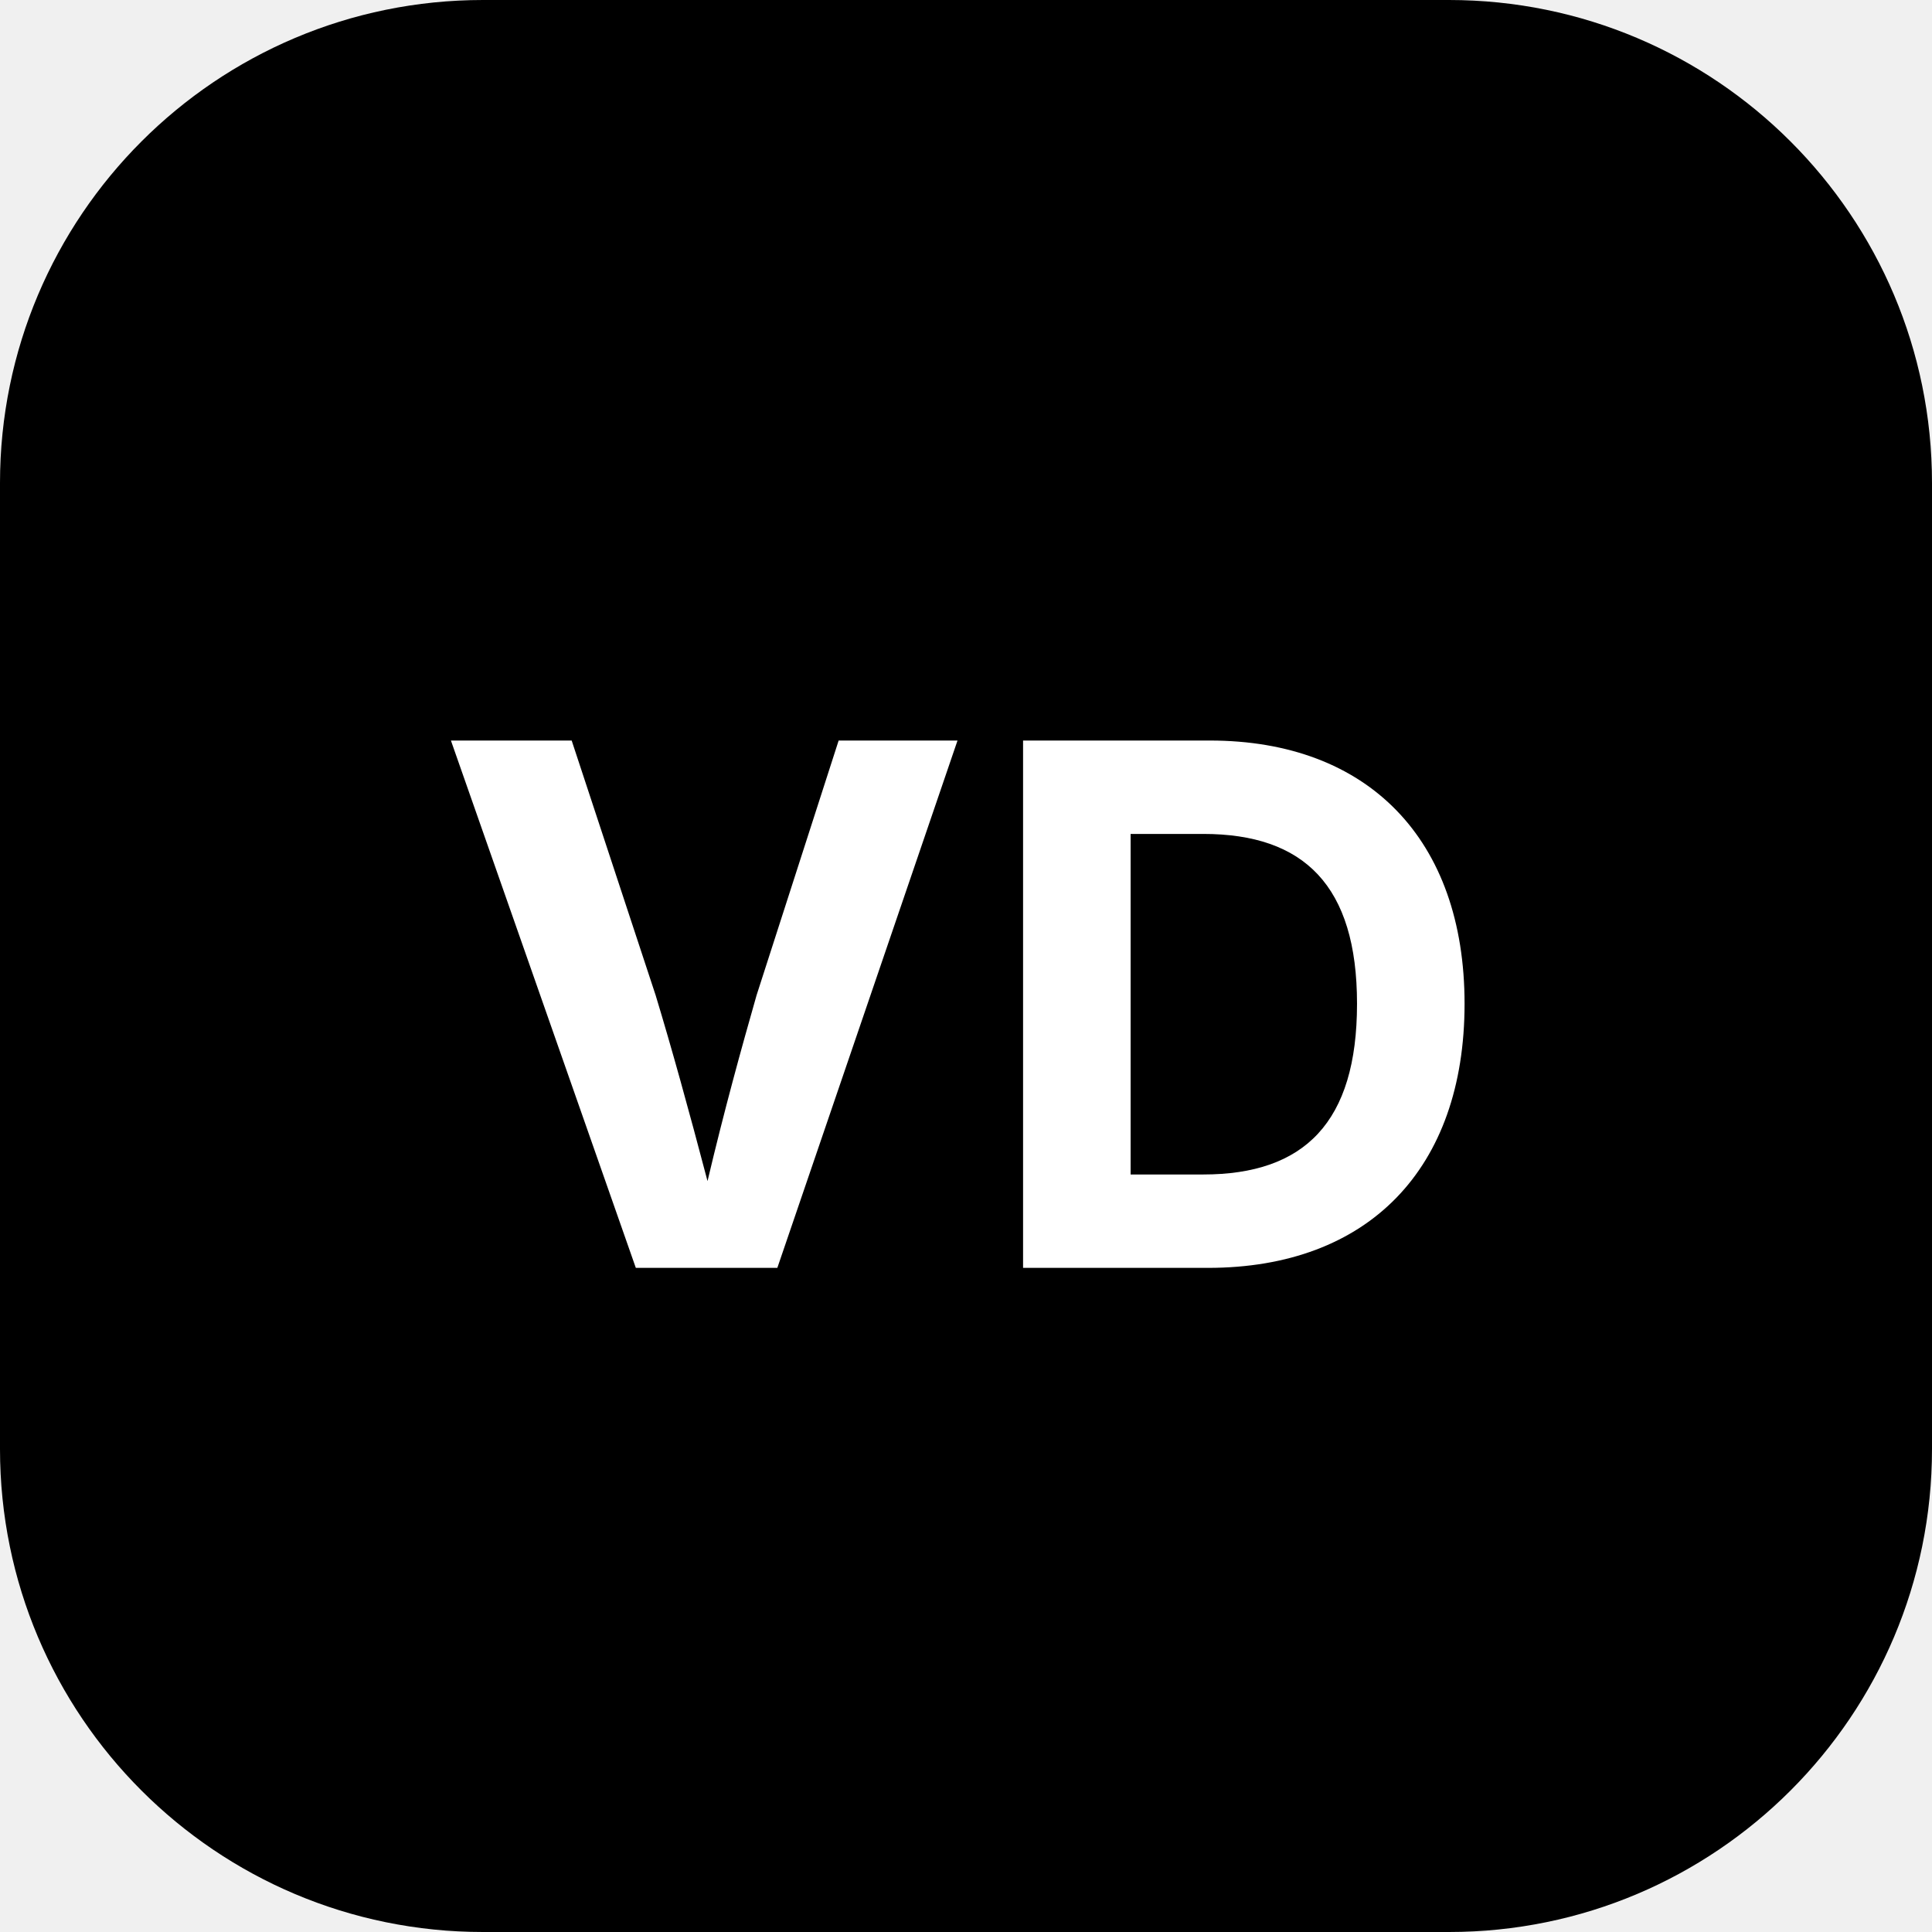
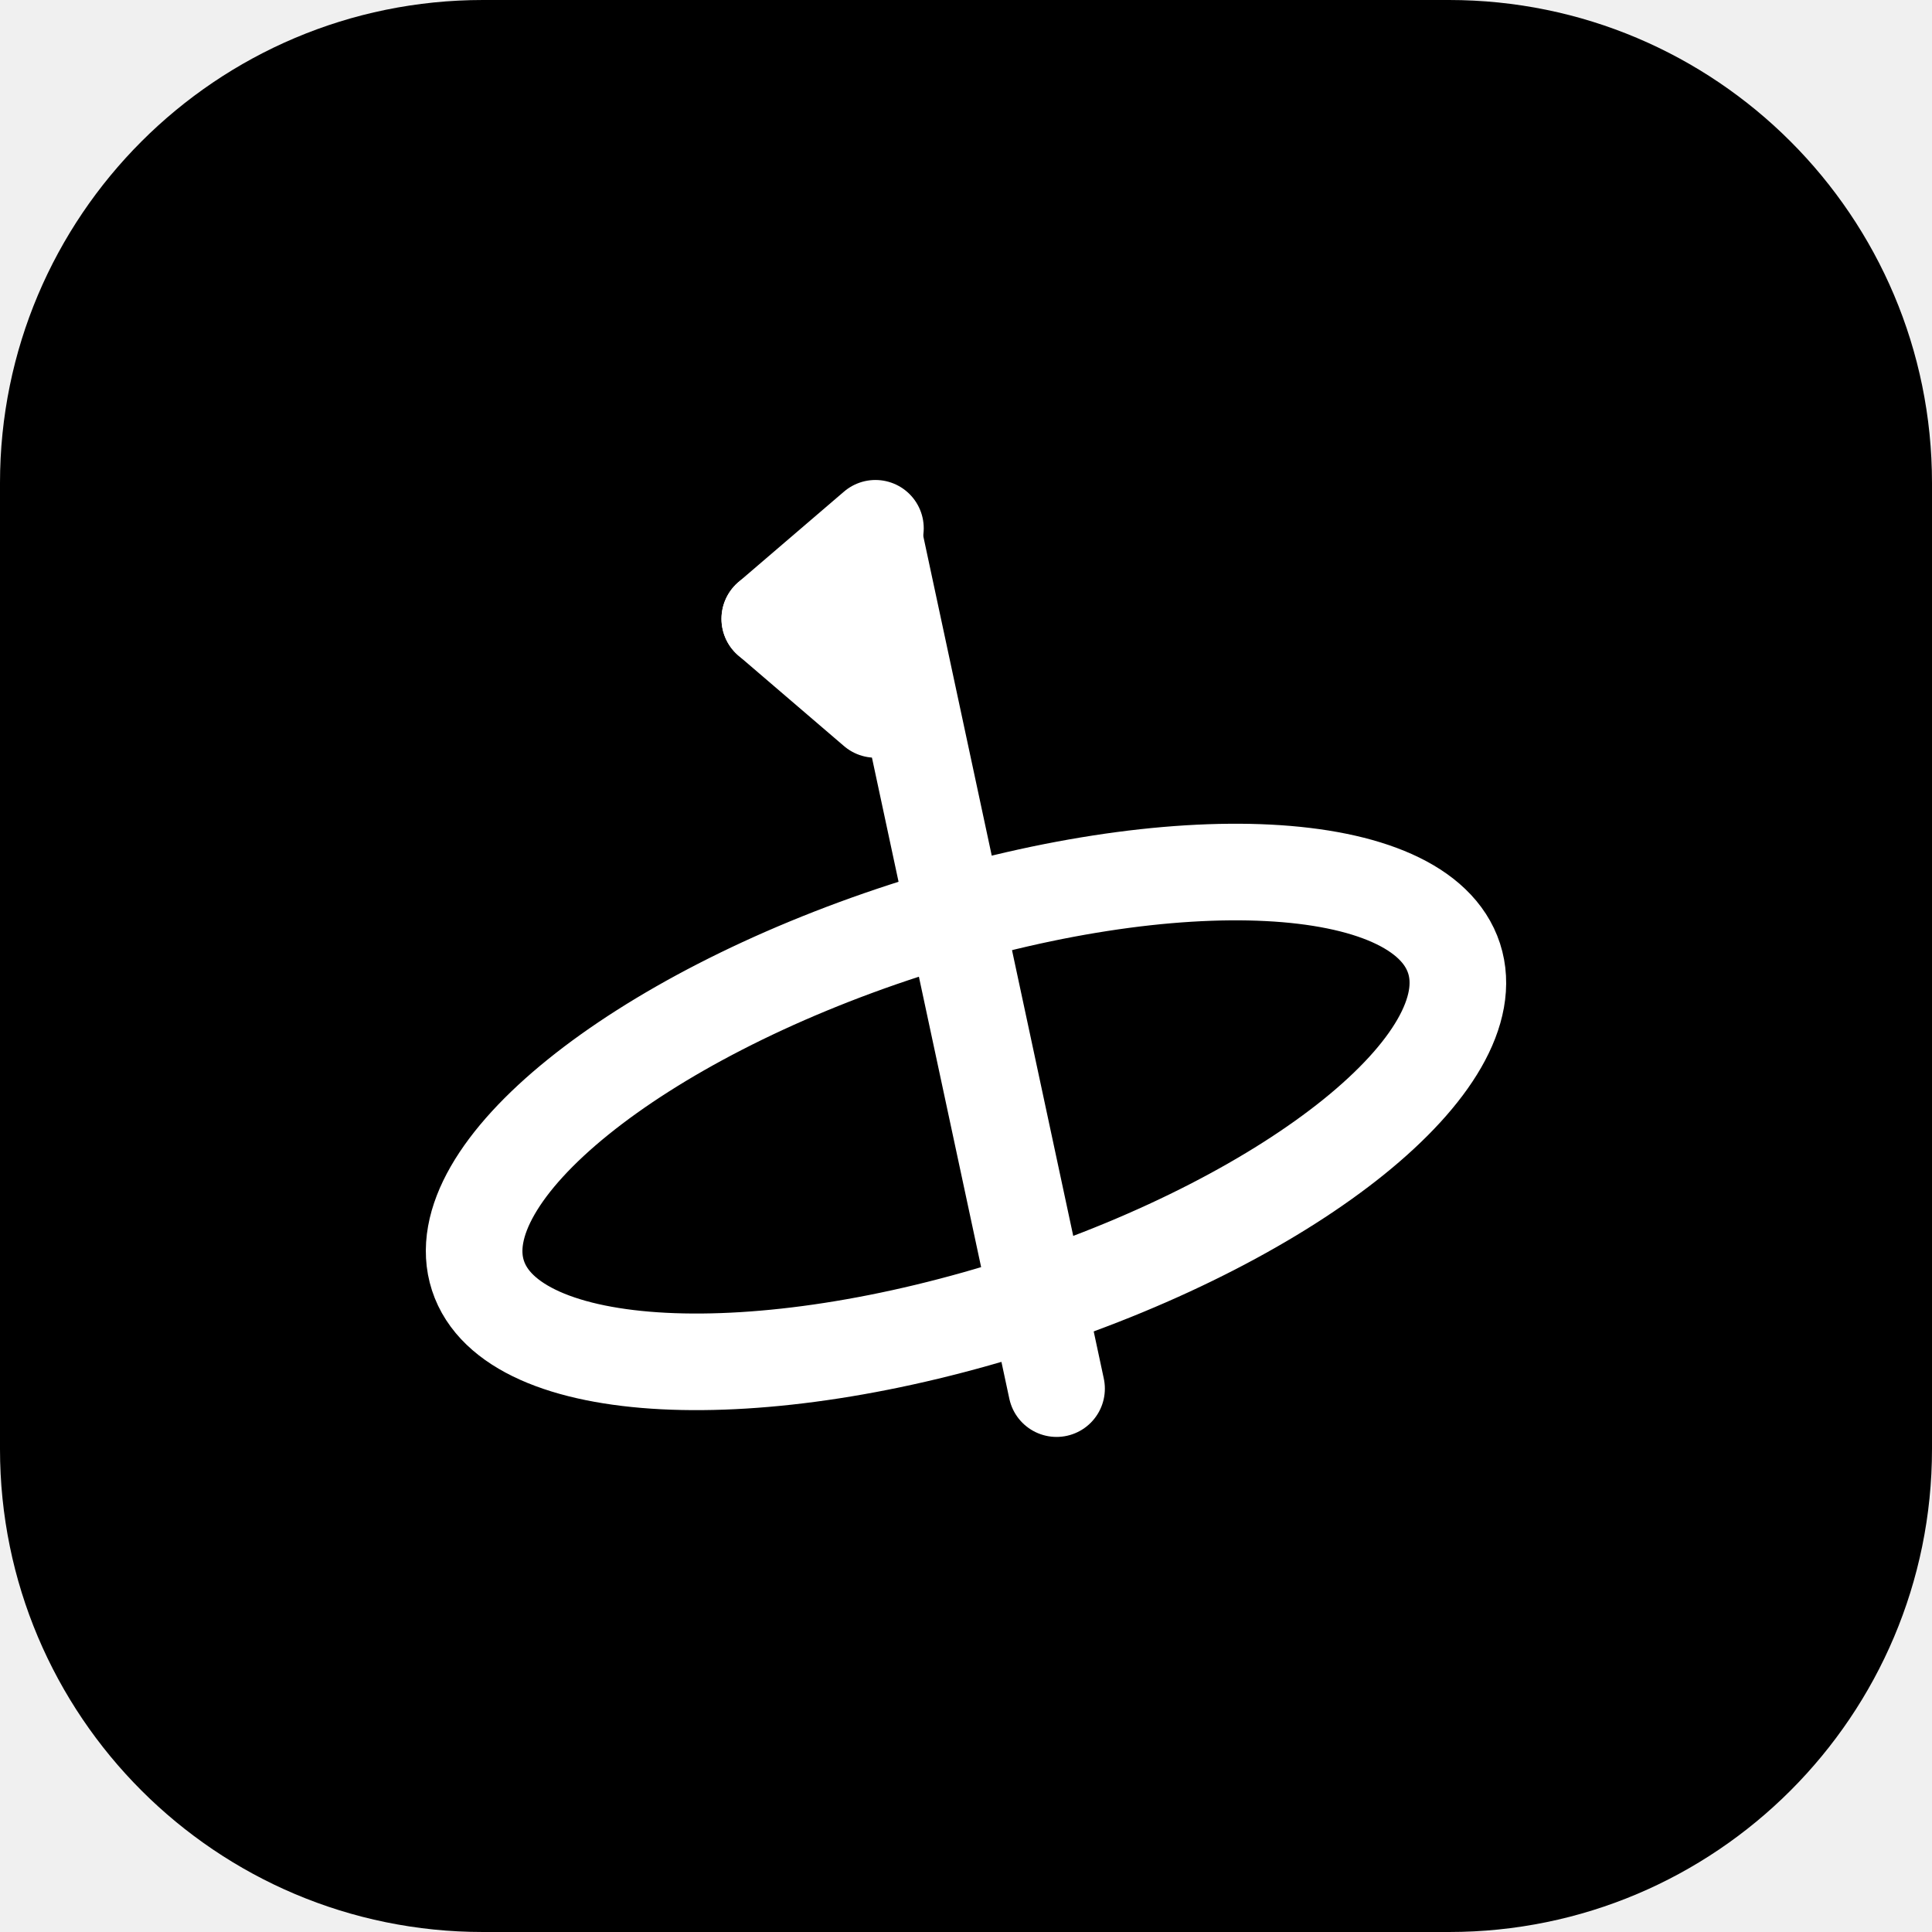
<svg xmlns="http://www.w3.org/2000/svg" viewBox="0 0 32 32" fill="none">
  <rect width="32" height="32" rx="8" fill="#000000" />
-   <text x="16" y="21" text-anchor="middle" fill="white" font-family="Inter, system-ui, sans-serif" font-size="12" font-weight="700">VD</text>
+   <g transform="translate(4 4)" stroke="#ffffff" stroke-width="1.6" stroke-linecap="round" stroke-linejoin="round">
+     <ellipse cx="12" cy="14.5" rx="8.5" ry="3.25" transform="rotate(-18 12 14.5)" />
+     <line x1="10.5" y1="5" x2="13.5" y2="19" />
+     <path d="M8.75 6.25 10.5 4.75" />
+     <path d="M8.75 6.25 10.5 7.75" />
+   </g>
</svg>
